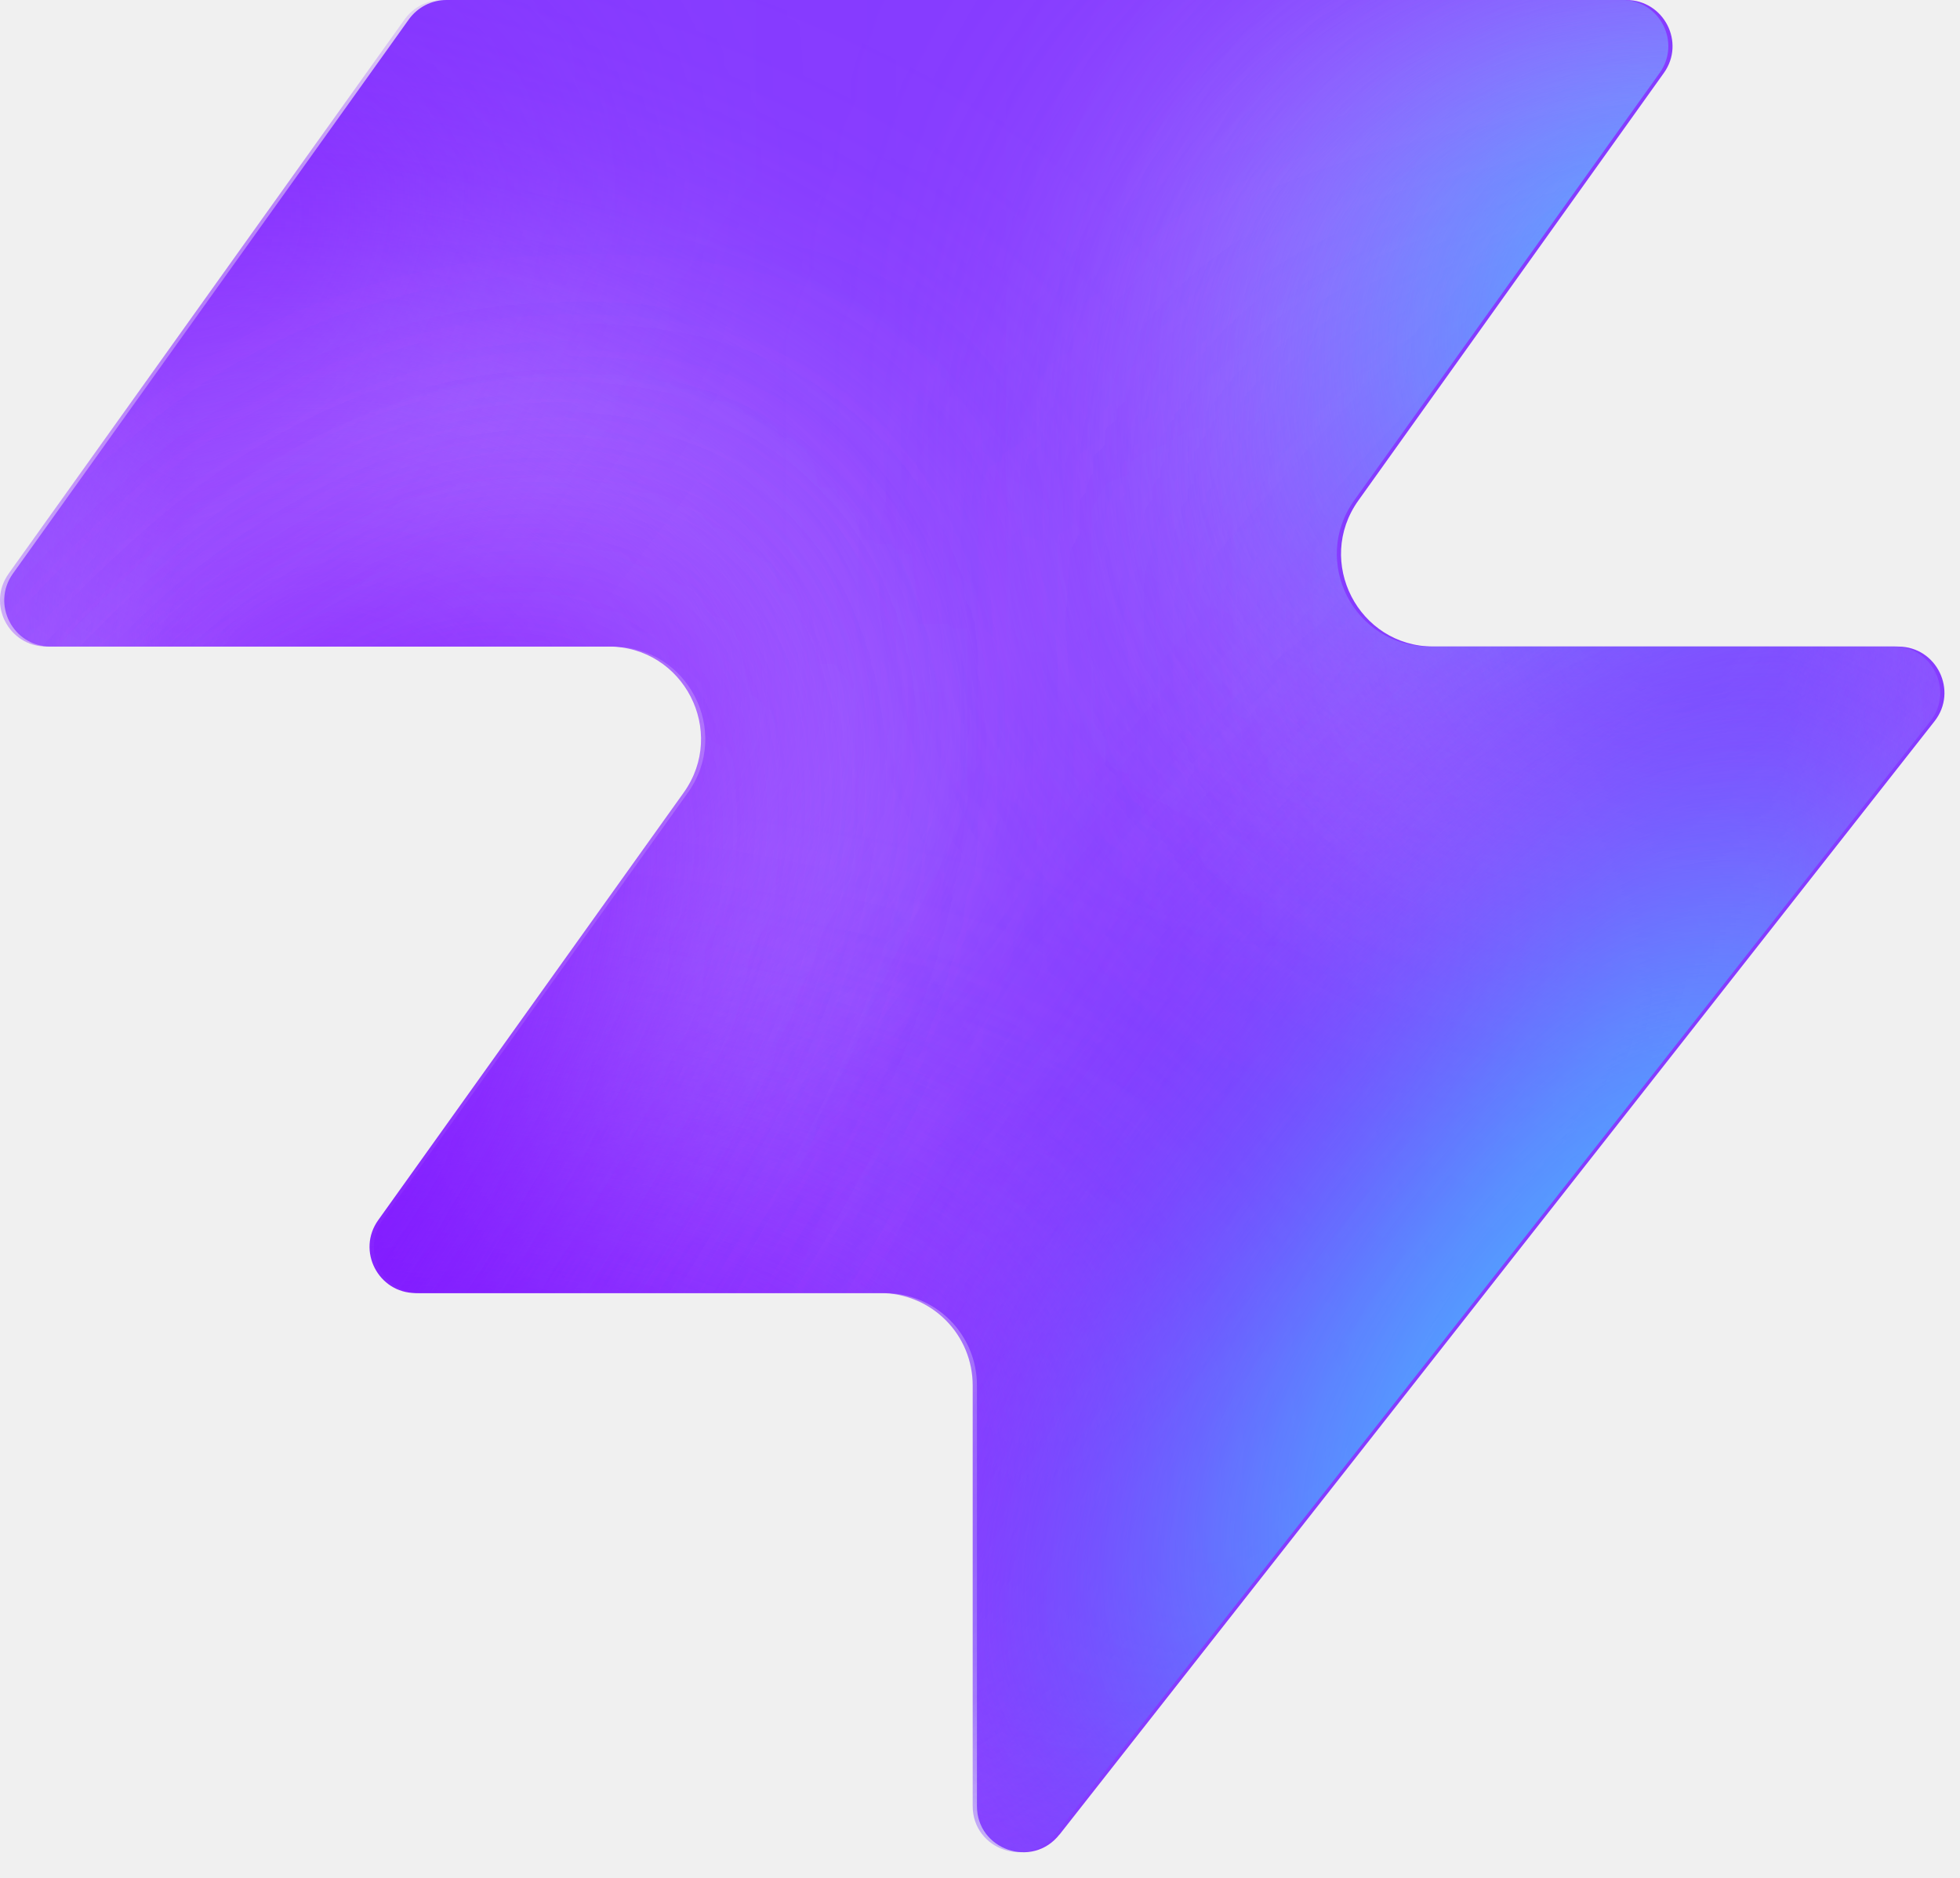
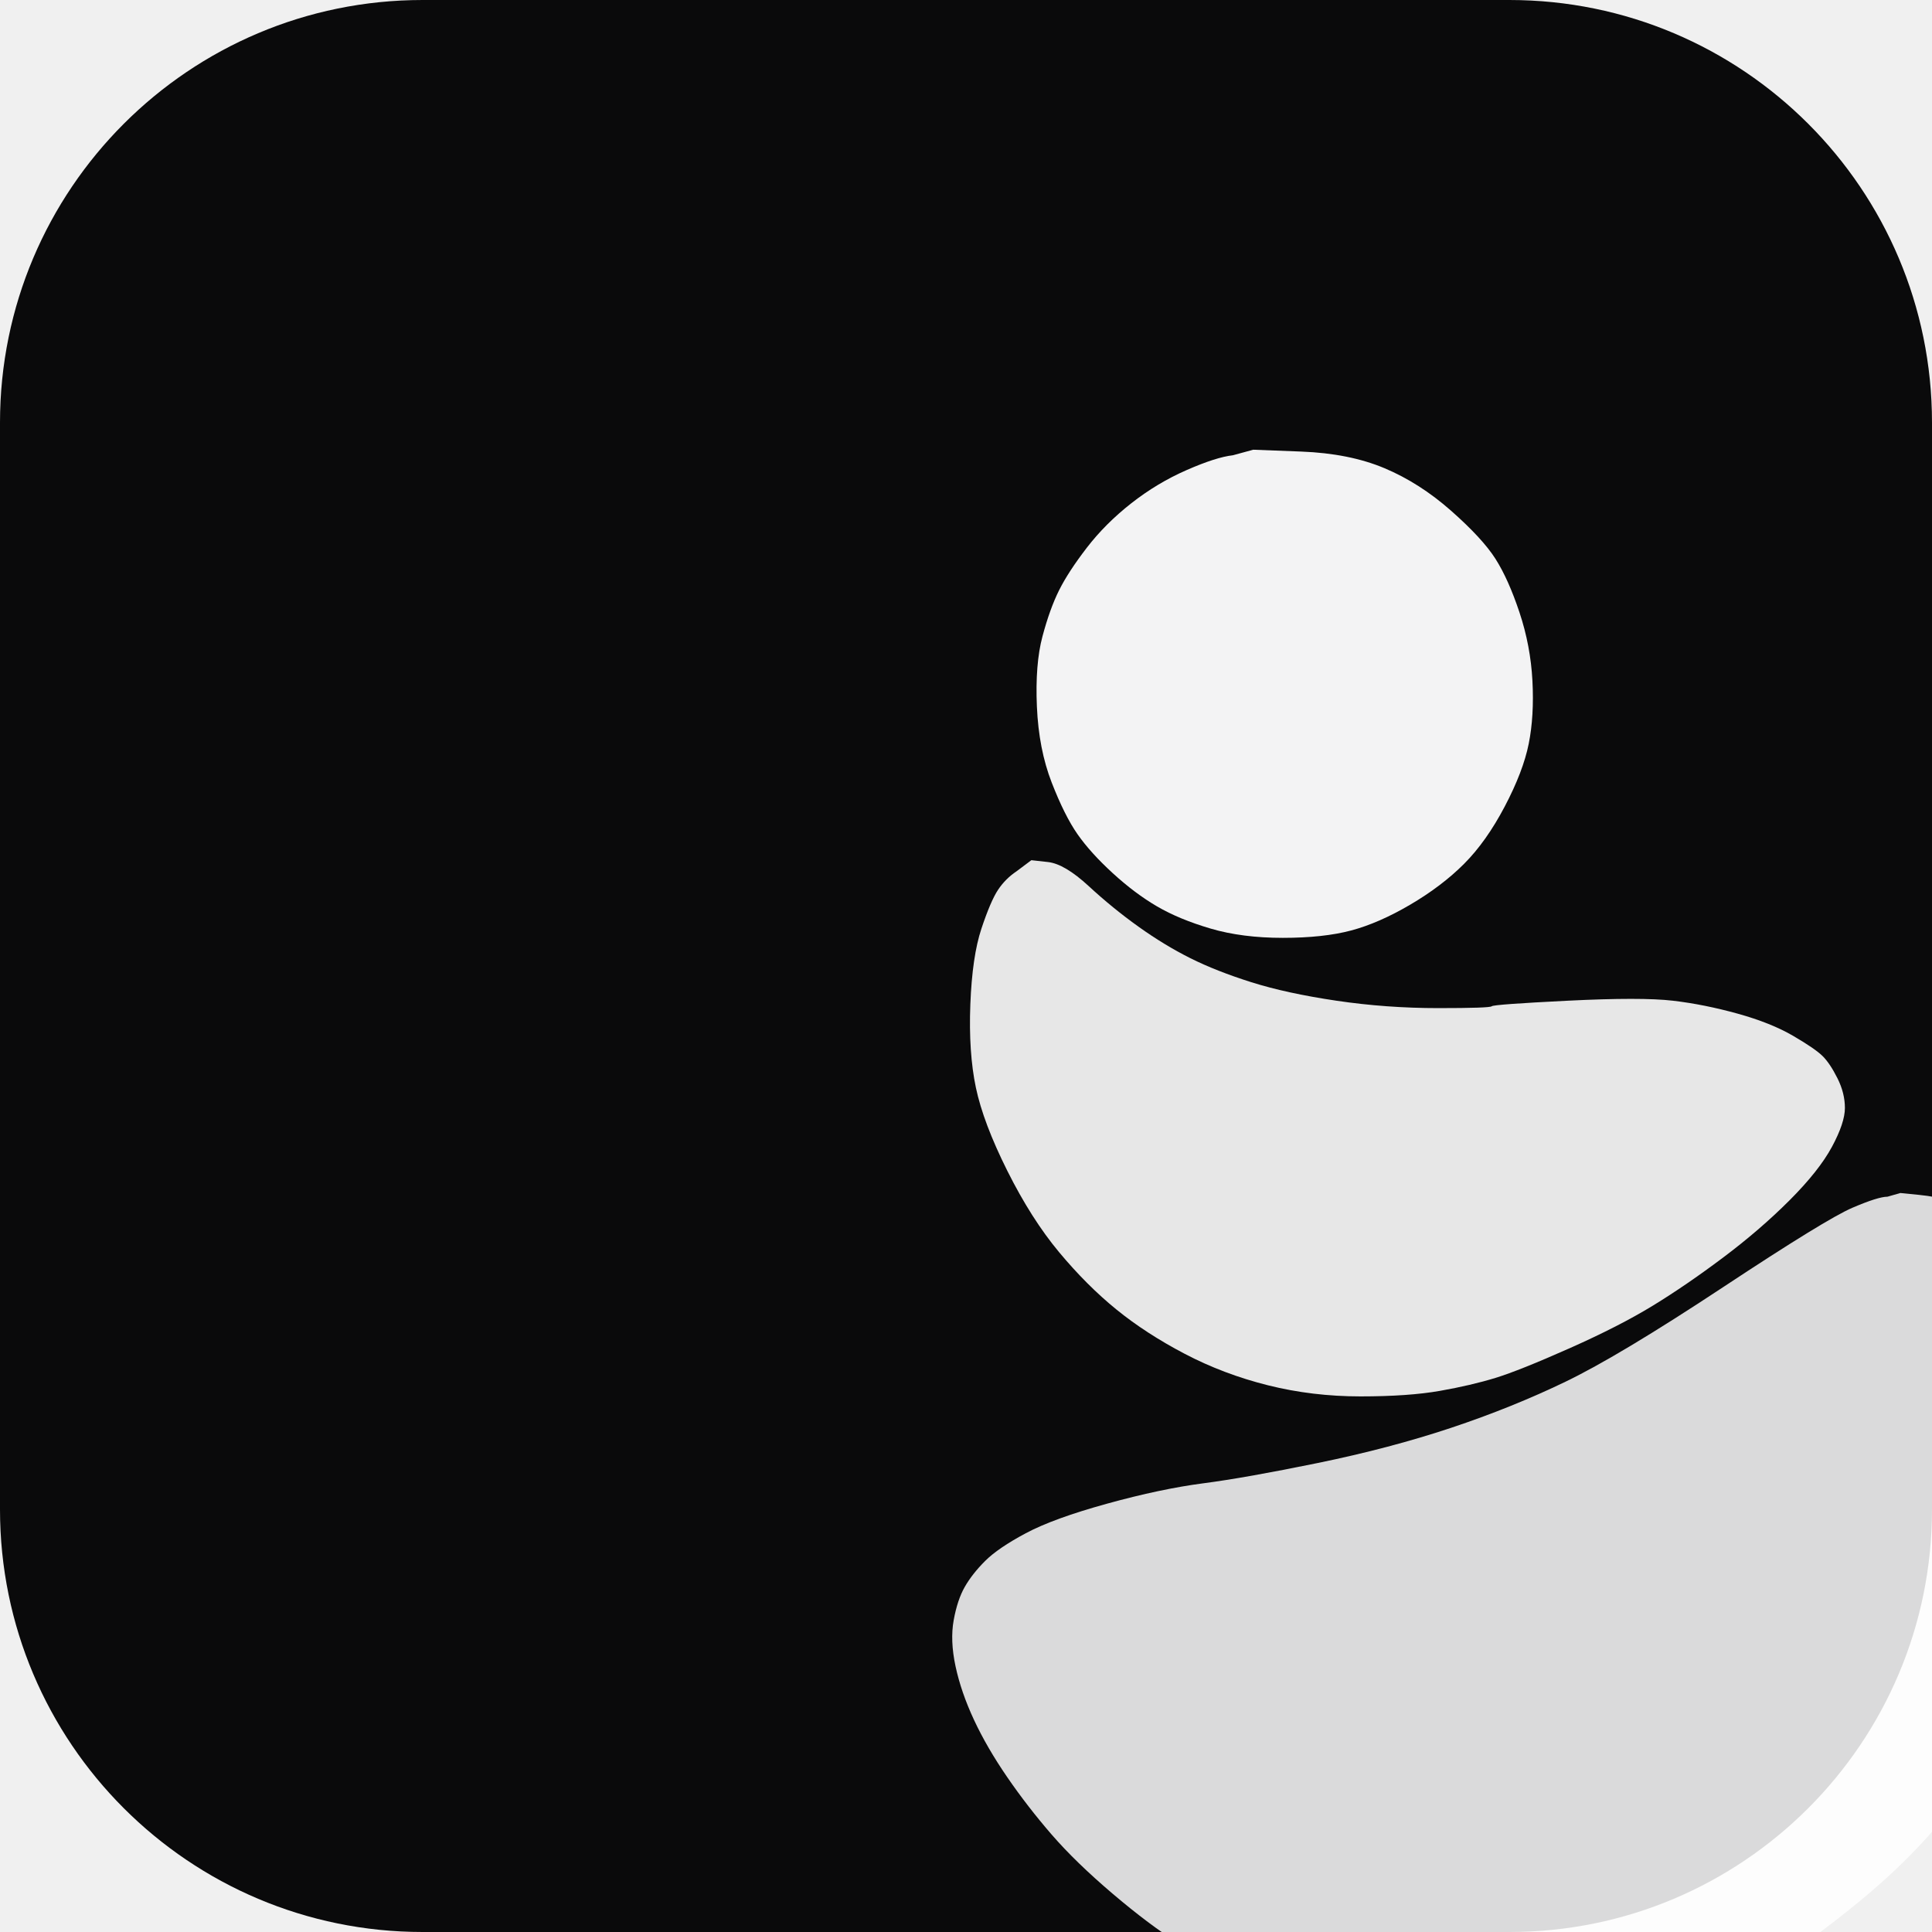
- <svg xmlns="http://www.w3.org/2000/svg" width="48" height="46" fill="none" viewBox="0 0 48 46">
-   <path fill="#863bff" d="M25.946 44.938c-.664.845-2.021.375-2.021-.698V33.937a2.26 2.26 0 0 0-2.262-2.262H10.287c-.92 0-1.456-1.04-.92-1.788l7.48-10.471c1.07-1.497 0-3.578-1.842-3.578H1.237c-.92 0-1.456-1.04-.92-1.788L10.013.474c.214-.297.556-.474.92-.474h28.894c.92 0 1.456 1.04.92 1.788l-7.48 10.471c-1.07 1.498 0 3.579 1.842 3.579h11.377c.943 0 1.473 1.088.89 1.83L25.947 44.94z" style="fill:#863bff;fill:color(display-p3 .525 .23 1);fill-opacity:1" />
-   <mask id="a" width="48" height="46" x="0" y="0" maskUnits="userSpaceOnUse" style="mask-type:alpha">
-     <path fill="#000" d="M25.842 44.938c-.664.844-2.021.375-2.021-.698V33.937a2.26 2.26 0 0 0-2.262-2.262H10.183c-.92 0-1.456-1.04-.92-1.788l7.48-10.471c1.07-1.498 0-3.579-1.842-3.579H1.133c-.92 0-1.456-1.04-.92-1.787L9.91.473c.214-.297.556-.474.92-.474h28.894c.92 0 1.456 1.04.92 1.788l-7.48 10.471c-1.07 1.498 0 3.578 1.842 3.578h11.377c.943 0 1.473 1.088.89 1.832L25.843 44.94z" style="fill:#000;fill-opacity:1" />
-   </mask>
-   <g mask="url(#a)">
-     <g filter="url(#b)">
-       <ellipse cx="5.508" cy="14.704" fill="#ede6ff" rx="5.508" ry="14.704" style="fill:#ede6ff;fill:color(display-p3 .927 .903 1);fill-opacity:1" transform="matrix(.00324 1 1 -.00324 -4.47 31.516)" />
-     </g>
-     <g filter="url(#c)">
-       <ellipse cx="10.399" cy="29.851" fill="#ede6ff" rx="10.399" ry="29.851" style="fill:#ede6ff;fill:color(display-p3 .927 .903 1);fill-opacity:1" transform="matrix(.00324 1 1 -.00324 -39.328 7.883)" />
-     </g>
-     <g filter="url(#d)">
-       <ellipse cx="5.508" cy="30.487" fill="#7e14ff" rx="5.508" ry="30.487" style="fill:#7e14ff;fill:color(display-p3 .492 .077 1);fill-opacity:1" transform="rotate(89.814 -25.913 -14.639)scale(1 -1)" />
-     </g>
-     <g filter="url(#e)">
-       <ellipse cx="5.508" cy="30.599" fill="#7e14ff" rx="5.508" ry="30.599" style="fill:#7e14ff;fill:color(display-p3 .492 .077 1);fill-opacity:1" transform="rotate(89.814 -32.644 -3.334)scale(1 -1)" />
-     </g>
-     <g filter="url(#f)">
-       <ellipse cx="5.508" cy="30.599" fill="#7e14ff" rx="5.508" ry="30.599" style="fill:#7e14ff;fill:color(display-p3 .492 .077 1);fill-opacity:1" transform="matrix(.00324 1 1 -.00324 -34.34 30.47)" />
-     </g>
-     <g filter="url(#g)">
-       <ellipse cx="14.072" cy="22.078" fill="#ede6ff" rx="14.072" ry="22.078" style="fill:#ede6ff;fill:color(display-p3 .927 .903 1);fill-opacity:1" transform="rotate(93.35 24.506 48.493)scale(-1 1)" />
-     </g>
-     <g filter="url(#h)">
-       <ellipse cx="3.47" cy="21.501" fill="#7e14ff" rx="3.47" ry="21.501" style="fill:#7e14ff;fill:color(display-p3 .492 .077 1);fill-opacity:1" transform="rotate(89.009 28.708 47.59)scale(-1 1)" />
-     </g>
-     <g filter="url(#i)">
-       <ellipse cx="3.47" cy="21.501" fill="#7e14ff" rx="3.47" ry="21.501" style="fill:#7e14ff;fill:color(display-p3 .492 .077 1);fill-opacity:1" transform="rotate(89.009 28.708 47.59)scale(-1 1)" />
-     </g>
-     <g filter="url(#j)">
-       <ellipse cx=".387" cy="8.972" fill="#7e14ff" rx="4.407" ry="29.108" style="fill:#7e14ff;fill:color(display-p3 .492 .077 1);fill-opacity:1" transform="rotate(39.51 .387 8.972)" />
-     </g>
-     <g filter="url(#k)">
-       <ellipse cx="47.523" cy="-6.092" fill="#7e14ff" rx="4.407" ry="29.108" style="fill:#7e14ff;fill:color(display-p3 .492 .077 1);fill-opacity:1" transform="rotate(37.892 47.523 -6.092)" />
-     </g>
-     <g filter="url(#l)">
-       <ellipse cx="41.412" cy="6.333" fill="#47bfff" rx="5.971" ry="9.665" style="fill:#47bfff;fill:color(display-p3 .28 .748 1);fill-opacity:1" transform="rotate(37.892 41.412 6.333)" />
-     </g>
-     <g filter="url(#m)">
-       <ellipse cx="-1.879" cy="38.332" fill="#7e14ff" rx="4.407" ry="29.108" style="fill:#7e14ff;fill:color(display-p3 .492 .077 1);fill-opacity:1" transform="rotate(37.892 -1.88 38.332)" />
-     </g>
-     <g filter="url(#n)">
-       <ellipse cx="-1.879" cy="38.332" fill="#7e14ff" rx="4.407" ry="29.108" style="fill:#7e14ff;fill:color(display-p3 .492 .077 1);fill-opacity:1" transform="rotate(37.892 -1.88 38.332)" />
-     </g>
-     <g filter="url(#o)">
-       <ellipse cx="35.651" cy="29.907" fill="#7e14ff" rx="4.407" ry="29.108" style="fill:#7e14ff;fill:color(display-p3 .492 .077 1);fill-opacity:1" transform="rotate(37.892 35.651 29.907)" />
-     </g>
-     <g filter="url(#p)">
-       <ellipse cx="38.418" cy="32.4" fill="#47bfff" rx="5.971" ry="15.297" style="fill:#47bfff;fill:color(display-p3 .28 .748 1);fill-opacity:1" transform="rotate(37.892 38.418 32.4)" />
-     </g>
+ <svg xmlns="http://www.w3.org/2000/svg" viewBox="0 0 512 512" width="100%" height="100%">
+   <rect width="512" height="512" rx="112" fill="#0A0A0B" />
+   <g transform="translate(93, 30) scale(0.98)" fill="#FFFFFF">
+     <path opacity="0.95" d="M 244 91 Q 244 91 257.0 91.5 Q 270 92 279.5 96.0 Q 289 100 297.5 107.5 Q 306 115 309.5 120.5 Q 313 126 316.0 135.0 Q 319 144 319.5 153.5 Q 320 163 318.5 170.5 Q 317 178 312.0 187.5 Q 307 197 301.0 203.0 Q 295 209 286.5 214.0 Q 278 219 270.5 221.0 Q 263 223 252.0 223.0 Q 241 223 232.5 220.5 Q 224 218 218.0 214.5 Q 212 211 206.0 205.5 Q 200 200 196.5 195.0 Q 193 190 189.5 181.0 Q 186 172 185.5 160.5 Q 185 149 187.0 141.5 Q 189 134 191.5 129.0 Q 194 124 199.0 117.5 Q 204 111 211.0 105.5 Q 218 100 226.0 96.5 Q 234 93 238.5 92.5 Z" />
+     <path opacity="0.90" d="M 184 202 Q 184 202 188.5 202.5 Q 193 203 199.5 209.0 Q 206 215 213.0 220.0 Q 220 225 227.0 228.5 Q 234 232 243.5 235.0 Q 253 238 266.5 240.0 Q 280 242 294.0 242.0 Q 308 242 308.5 241.5 Q 309 241 329.0 240.0 Q 349 239 357.5 240.0 Q 366 241 375.0 243.5 Q 384 246 390.0 249.5 Q 396 253 398.0 255.0 Q 400 257 402.0 261.0 Q 404 265 404.0 269.0 Q 404 273 400.5 279.5 Q 397 286 389.0 294.0 Q 381 302 371.0 309.5 Q 361 317 352.0 322.5 Q 343 328 329.5 334.0 Q 316 340 309.5 342.0 Q 303 344 294.5 345.5 Q 286 347 273.0 347.0 Q 260 347 248.0 344.0 Q 236 341 225.5 335.5 Q 215 330 207.0 323.5 Q 199 317 191.5 308.0 Q 184 299 177.5 286.0 Q 171 273 169.0 263.5 Q 167 254 167.5 241.0 Q 168 228 170.5 220.5 Q 173 213 175.0 210.0 Q 177 207 180.0 205.0 Z" />
+     <path opacity="0.85" d="M 419 292 Q 419 292 424.0 292.5 Q 429 293 431.5 294.0 Q 434 295 437.5 297.5 Q 441 300 445.5 305.5 Q 450 311 455.0 322.5 Q 460 334 462.0 344.0 Q 464 354 464.0 360.0 Q 464 366 464.5 366.5 Q 465 367 464.0 380.0 Q 463 393 459.0 407.0 Q 455 421 448.0 434.5 Q 441 448 431.5 460.0 Q 422 472 408.0 483.5 Q 394 495 385.0 500.0 Q 376 505 364.0 509.5 Q 352 514 339.0 516.5 Q 326 519 309.0 519.0 Q 292 519 283.0 517.5 Q 274 516 262.5 512.5 Q 251 509 241.5 504.5 Q 232 500 224.0 495.0 Q 216 490 206.0 481.5 Q 196 473 189.5 465.5 Q 183 458 177.5 450.0 Q 172 442 168.5 434.5 Q 165 427 163.5 420.0 Q 162 413 163.0 407.5 Q 164 402 166.0 398.5 Q 168 395 171.5 391.5 Q 175 388 182.5 384.0 Q 190 380 204.5 376.0 Q 219 372 230.5 370.5 Q 242 369 261.5 365.0 Q 281 361 297.5 355.5 Q 314 350 328.5 343.0 Q 343 336 371.0 317.5 Q 399 299 406.0 296.0 Q 413 293 415.5 293.0 Z" />
  </g>
-   <defs>
-     <filter id="b" width="60.045" height="41.654" x="-19.77" y="16.149" color-interpolation-filters="sRGB" filterUnits="userSpaceOnUse">
-       <feFlood flood-opacity="0" result="BackgroundImageFix" />
-       <feBlend in="SourceGraphic" in2="BackgroundImageFix" result="shape" />
-       <feGaussianBlur result="effect1_foregroundBlur_2002_17158" stdDeviation="7.659" />
-     </filter>
-     <filter id="c" width="90.34" height="51.437" x="-54.613" y="-7.533" color-interpolation-filters="sRGB" filterUnits="userSpaceOnUse">
-       <feFlood flood-opacity="0" result="BackgroundImageFix" />
-       <feBlend in="SourceGraphic" in2="BackgroundImageFix" result="shape" />
-       <feGaussianBlur result="effect1_foregroundBlur_2002_17158" stdDeviation="7.659" />
-     </filter>
-     <filter id="d" width="79.355" height="29.4" x="-49.64" y="2.03" color-interpolation-filters="sRGB" filterUnits="userSpaceOnUse">
-       <feFlood flood-opacity="0" result="BackgroundImageFix" />
-       <feBlend in="SourceGraphic" in2="BackgroundImageFix" result="shape" />
-       <feGaussianBlur result="effect1_foregroundBlur_2002_17158" stdDeviation="4.596" />
-     </filter>
-     <filter id="e" width="79.579" height="29.4" x="-45.045" y="20.029" color-interpolation-filters="sRGB" filterUnits="userSpaceOnUse">
-       <feFlood flood-opacity="0" result="BackgroundImageFix" />
-       <feBlend in="SourceGraphic" in2="BackgroundImageFix" result="shape" />
-       <feGaussianBlur result="effect1_foregroundBlur_2002_17158" stdDeviation="4.596" />
-     </filter>
-     <filter id="f" width="79.579" height="29.4" x="-43.513" y="21.178" color-interpolation-filters="sRGB" filterUnits="userSpaceOnUse">
-       <feFlood flood-opacity="0" result="BackgroundImageFix" />
-       <feBlend in="SourceGraphic" in2="BackgroundImageFix" result="shape" />
-       <feGaussianBlur result="effect1_foregroundBlur_2002_17158" stdDeviation="4.596" />
-     </filter>
-     <filter id="g" width="74.749" height="58.852" x="15.756" y="-17.901" color-interpolation-filters="sRGB" filterUnits="userSpaceOnUse">
-       <feFlood flood-opacity="0" result="BackgroundImageFix" />
-       <feBlend in="SourceGraphic" in2="BackgroundImageFix" result="shape" />
-       <feGaussianBlur result="effect1_foregroundBlur_2002_17158" stdDeviation="7.659" />
-     </filter>
-     <filter id="h" width="61.377" height="25.362" x="23.548" y="2.284" color-interpolation-filters="sRGB" filterUnits="userSpaceOnUse">
-       <feFlood flood-opacity="0" result="BackgroundImageFix" />
-       <feBlend in="SourceGraphic" in2="BackgroundImageFix" result="shape" />
-       <feGaussianBlur result="effect1_foregroundBlur_2002_17158" stdDeviation="4.596" />
-     </filter>
-     <filter id="i" width="61.377" height="25.362" x="23.548" y="2.284" color-interpolation-filters="sRGB" filterUnits="userSpaceOnUse">
-       <feFlood flood-opacity="0" result="BackgroundImageFix" />
-       <feBlend in="SourceGraphic" in2="BackgroundImageFix" result="shape" />
-       <feGaussianBlur result="effect1_foregroundBlur_2002_17158" stdDeviation="4.596" />
-     </filter>
-     <filter id="j" width="56.045" height="63.649" x="-27.636" y="-22.853" color-interpolation-filters="sRGB" filterUnits="userSpaceOnUse">
-       <feFlood flood-opacity="0" result="BackgroundImageFix" />
-       <feBlend in="SourceGraphic" in2="BackgroundImageFix" result="shape" />
-       <feGaussianBlur result="effect1_foregroundBlur_2002_17158" stdDeviation="4.596" />
-     </filter>
-     <filter id="k" width="54.814" height="64.646" x="20.116" y="-38.415" color-interpolation-filters="sRGB" filterUnits="userSpaceOnUse">
-       <feFlood flood-opacity="0" result="BackgroundImageFix" />
-       <feBlend in="SourceGraphic" in2="BackgroundImageFix" result="shape" />
-       <feGaussianBlur result="effect1_foregroundBlur_2002_17158" stdDeviation="4.596" />
-     </filter>
-     <filter id="l" width="33.541" height="35.313" x="24.641" y="-11.323" color-interpolation-filters="sRGB" filterUnits="userSpaceOnUse">
-       <feFlood flood-opacity="0" result="BackgroundImageFix" />
-       <feBlend in="SourceGraphic" in2="BackgroundImageFix" result="shape" />
-       <feGaussianBlur result="effect1_foregroundBlur_2002_17158" stdDeviation="4.596" />
-     </filter>
-     <filter id="m" width="54.814" height="64.646" x="-29.286" y="6.009" color-interpolation-filters="sRGB" filterUnits="userSpaceOnUse">
-       <feFlood flood-opacity="0" result="BackgroundImageFix" />
-       <feBlend in="SourceGraphic" in2="BackgroundImageFix" result="shape" />
-       <feGaussianBlur result="effect1_foregroundBlur_2002_17158" stdDeviation="4.596" />
-     </filter>
-     <filter id="n" width="54.814" height="64.646" x="-29.286" y="6.009" color-interpolation-filters="sRGB" filterUnits="userSpaceOnUse">
-       <feFlood flood-opacity="0" result="BackgroundImageFix" />
-       <feBlend in="SourceGraphic" in2="BackgroundImageFix" result="shape" />
-       <feGaussianBlur result="effect1_foregroundBlur_2002_17158" stdDeviation="4.596" />
-     </filter>
-     <filter id="o" width="54.814" height="64.646" x="8.244" y="-2.416" color-interpolation-filters="sRGB" filterUnits="userSpaceOnUse">
-       <feFlood flood-opacity="0" result="BackgroundImageFix" />
-       <feBlend in="SourceGraphic" in2="BackgroundImageFix" result="shape" />
-       <feGaussianBlur result="effect1_foregroundBlur_2002_17158" stdDeviation="4.596" />
-     </filter>
-     <filter id="p" width="39.409" height="43.623" x="18.713" y="10.588" color-interpolation-filters="sRGB" filterUnits="userSpaceOnUse">
-       <feFlood flood-opacity="0" result="BackgroundImageFix" />
-       <feBlend in="SourceGraphic" in2="BackgroundImageFix" result="shape" />
-       <feGaussianBlur result="effect1_foregroundBlur_2002_17158" stdDeviation="4.596" />
-     </filter>
-   </defs>
</svg>
